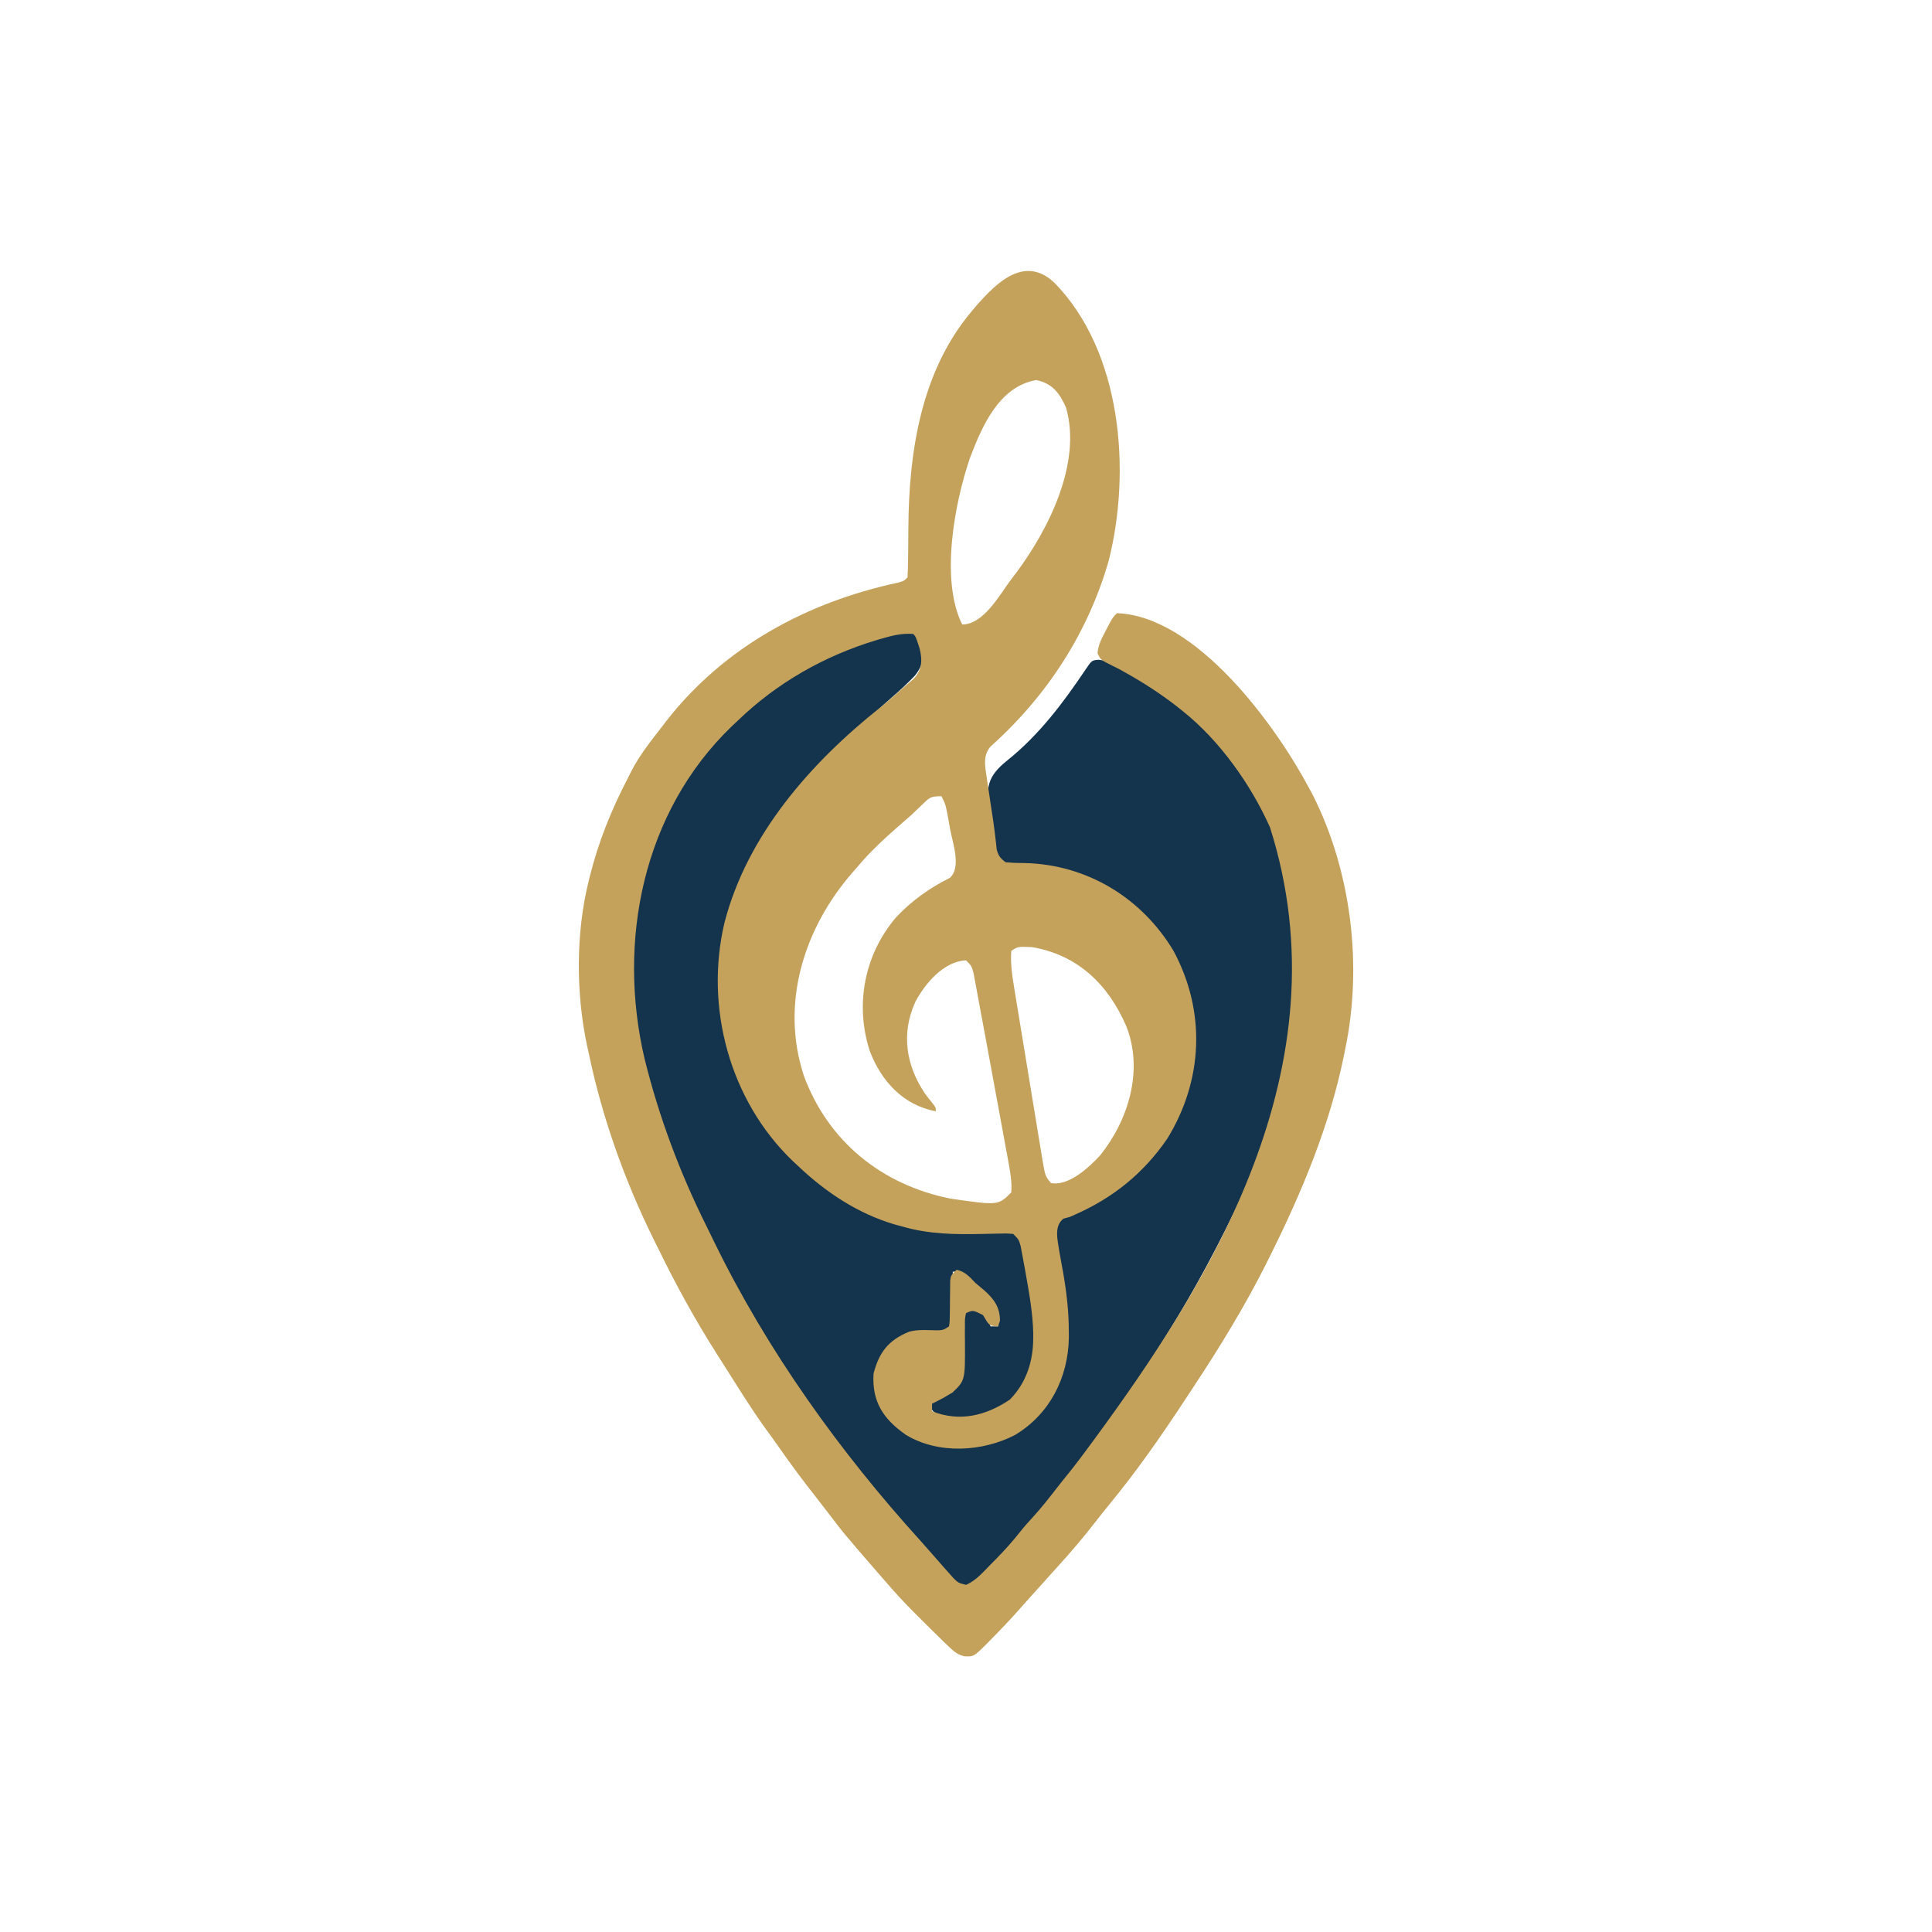
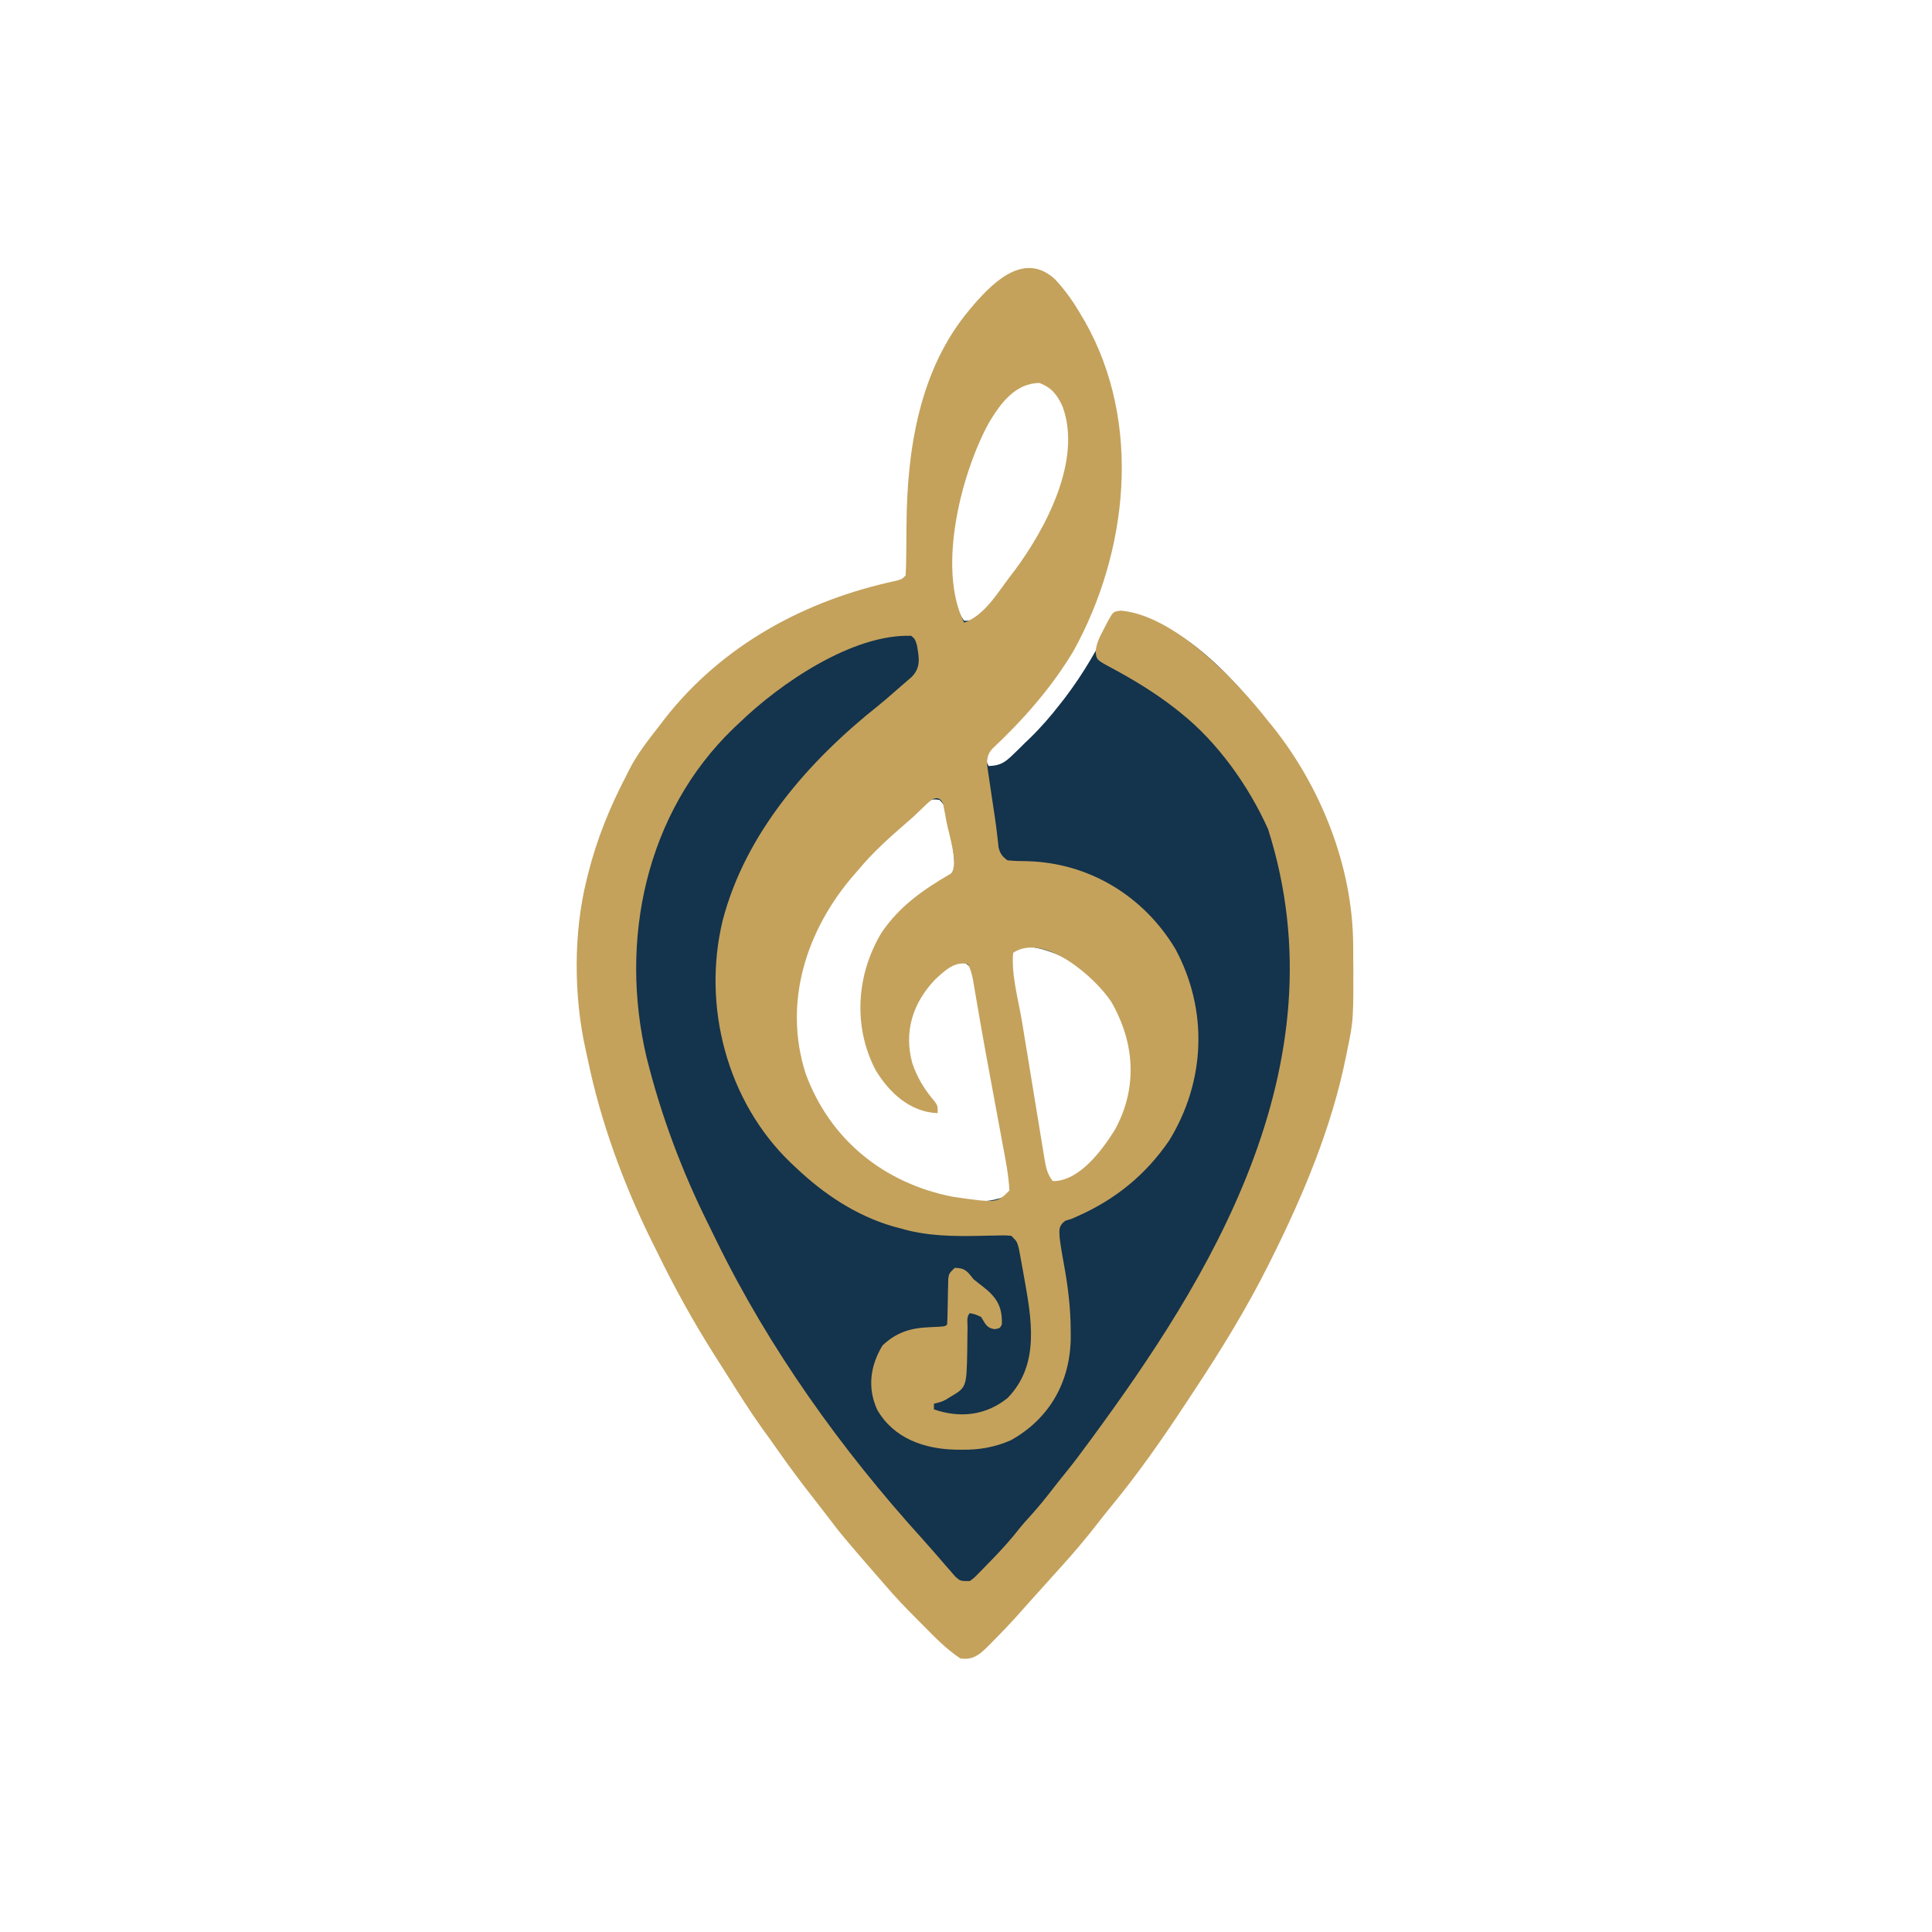
<svg xmlns="http://www.w3.org/2000/svg" version="1.2" baseProfile="tiny-ps" viewBox="0 0 1024 1024">
  <rect width="1024" height="1024" fill="#ffffff" />
-   <path d="M0 0 C2.535 8.137 3.455 13.147 -2 20 C-6.021 24.253 -10.229 28.118 -14.66 31.945 C-19.871 36.521 -24.919 41.281 -30 46 C-31.262 47.167 -32.523 48.333 -33.785 49.5 C-54.158 68.373 -54.158 68.373 -62.762 79.207 C-64.269 81.088 -65.815 82.94 -67.394 84.762 C-84.611 104.635 -97.802 129.114 -103 155 C-103.205 155.969 -103.41 156.939 -103.621 157.938 C-111.203 200.608 -97.595 243.766 -68 275 C-67.167 275.897 -66.335 276.794 -65.477 277.719 C-50.241 293.624 -30.289 305.316 -9 311 C-7.679 311.391 -6.357 311.781 -4.996 312.184 C8.822 315.653 22.65 315.259 36.795 314.853 C38.44 314.819 40.086 314.785 41.781 314.75 C43.267 314.704 44.752 314.657 46.283 314.609 C50.568 315.06 51.684 315.408 54 319 C55.097 322.669 55.097 322.669 55.922 327.113 C55.997 327.512 55.997 327.512 56.377 329.533 C56.855 332.123 57.305 334.716 57.75 337.312 C57.905 338.192 58.059 339.072 58.219 339.978 C62.057 361.99 66.397 387.863 48.188 404.875 C37.628 413.343 23.945 415.89 11 412 C7 410 7 410 6 406 C9.098 403.831 12.371 402.218 15.73 400.488 C24.668 393.686 23.587 383.322 23.625 373.062 C23.65 370.262 23.684 367.461 23.727 364.66 C23.733 363.429 23.738 362.198 23.745 360.93 C24 358 24 358 26 356 C31.329 356.118 33.649 357.979 37 362 C37.33 362.99 37.66 363.98 38 365 C39.32 365 40.64 365 42 365 C42.945 353.662 37.205 348.836 28.875 342.297 C26 340 26 340 23.875 337.703 C22 336 22 336 18 336 C17.995 336.431 17.995 336.431 17.972 338.615 C17.918 342.514 17.834 346.413 17.75 350.312 C17.736 351.671 17.722 353.029 17.707 354.428 C17.675 355.726 17.643 357.025 17.609 358.363 C17.588 359.562 17.567 360.762 17.546 361.997 C17 365 17 365 13 368 C9.68 368.152 9.68 368.152 5.875 367.938 C-5.38 367.719 -12.309 370.834 -19.188 379.875 C-24.528 389.082 -24.076 398.353 -20 408 C-8.505 425.91 10.553 429.062 30.521 428.191 C48.847 426.779 63.678 414.792 72 399 C81.005 377.345 79.024 355.39 74.779 332.709 C71.746 316.305 71.746 316.305 73 310 C76.399 307.45 78.706 306.182 82.562 304.688 C115.71 291.147 140.69 261.317 145.719 225.344 C148.103 196.999 141 171.355 122 150 C121.323 149.228 120.647 148.456 119.949 147.66 C102.692 129.168 78.213 120.187 53.298 120.54 C47.192 120.52 44.762 119.799 41 115 C39.958 111.406 39.958 111.406 39.383 107.285 C39.276 106.54 39.276 106.54 38.734 102.768 C38.533 101.215 38.332 99.662 38.125 98.062 C38.013 97.288 38.013 97.288 37.445 93.369 C35.562 79.743 35.833 73.847 46.938 65 C63.877 51.389 76.402 34.655 88.445 16.762 C91.655 12.035 91.655 12.035 95.051 11.688 C99.933 12.074 102.904 13.645 107.188 16 C107.933 16.409 108.678 16.819 109.446 17.241 C129.826 28.59 148.875 43.33 163 62 C163.896 63.165 164.792 64.331 165.715 65.531 C171.857 73.687 177.196 81.997 182 91 C182.291 91.519 182.291 91.519 183.766 94.144 C217.457 156.899 201.885 230.715 173 292 C172.498 293.077 171.995 294.154 171.478 295.264 C159.42 321.024 146.143 345.923 131 370 C130.337 371.057 129.673 372.114 128.989 373.203 C122.056 384.217 115.098 395.185 107.414 405.695 C105.12 408.836 102.879 412.01 100.65 415.197 C90.332 429.933 79.42 444.108 68 458 C67.185 459.011 66.371 460.021 65.531 461.062 C60.977 466.708 56.235 472.126 51.32 477.461 C49.416 479.545 47.574 481.659 45.75 483.812 C42.249 487.826 38.542 491.638 34.812 495.438 C34.206 496.066 33.599 496.694 32.974 497.341 C29.923 500.415 28.289 501.928 24 503 C16.952 499.952 11.799 492.872 6.875 487.156 C4.826 484.8 2.728 482.495 0.625 480.188 C-3.327 475.814 -7.053 471.29 -10.758 466.707 C-12.895 464.127 -15.107 461.653 -17.375 459.188 C-22.339 453.719 -26.876 447.958 -31.378 442.106 C-32.513 440.632 -33.652 439.16 -34.794 437.69 C-62.212 402.386 -86.318 364.631 -107 325 C-107.609 323.838 -108.218 322.677 -108.845 321.48 C-148.546 245.289 -173.495 153.946 -124 76 C-117.717 66.755 -110.753 58.054 -103 50 C-101.89 48.827 -100.78 47.654 -99.637 46.445 C-85.825 32.069 -19.485 -19.485 0 0 Z " fill="#14334c" transform="translate(487,338)" />
-   <path d="M0 0 C35.65 36.62 40.568 99.63 28.688 147 C17.72 185.403 -4.154 219.01 -33.938 245.625 C-38.091 250.408 -36.963 255.831 -36.074 261.75 C-35.854 263.247 -35.635 264.743 -35.408 266.285 C-35.17 267.841 -34.932 269.397 -34.688 271 C-34.461 272.525 -34.235 274.05 -34.002 275.621 C-33.554 278.64 -33.098 281.659 -32.634 284.676 C-32.223 287.48 -31.851 290.29 -31.526 293.106 C-31.379 294.349 -31.233 295.593 -31.082 296.875 C-30.967 297.966 -30.852 299.056 -30.734 300.18 C-29.847 303.587 -28.814 304.912 -26 307 C-22.567 307.328 -19.369 307.454 -15.938 307.438 C17.017 308.173 46.081 325.76 63 354 C80.261 386.095 78.719 422.544 59.688 453.5 C47.217 471.734 31.089 484.8 10.973 493.676 C9.992 494.113 9.011 494.55 8 495 C6.885 495.303 5.77 495.606 4.621 495.918 C-0.581 500.05 1.637 507.456 2.492 513.45 C3.121 517.162 3.808 520.861 4.5 524.562 C6.306 534.973 7.494 545.114 7.5 555.688 C7.503 556.221 7.503 556.221 7.518 558.918 C7.183 580.147 -2.565 599.477 -21 610.562 C-38.257 619.517 -61.705 620.922 -78.84 610.504 C-90.786 602.187 -96.957 592.926 -96 578 C-93.039 566.8 -88.254 560.401 -77.223 555.856 C-73.445 554.853 -70.213 554.876 -66.312 555 C-59.331 555.221 -59.331 555.221 -56 553 C-55.615 550.342 -55.615 550.342 -55.594 547.004 C-55.572 545.806 -55.55 544.607 -55.527 543.373 C-55.518 542.116 -55.509 540.858 -55.5 539.562 C-55.482 537.085 -55.452 534.607 -55.406 532.129 C-55.399 531.026 -55.392 529.923 -55.385 528.787 C-55 526 -55 526 -52 523 C-47.446 523.959 -45.132 526.725 -42 530 C-40.481 531.273 -38.96 532.544 -37.438 533.812 C-32.206 538.458 -29 542.77 -29 550 C-29.33 550.99 -29.66 551.98 -30 553 C-35.413 553 -35.229 551.33 -38 547 C-43.327 544.336 -43.327 544.336 -47 546 C-47.596 548.816 -47.596 548.816 -47.566 552.562 C-47.572 553.24 -47.572 553.24 -47.6 556.668 C-47.587 558.097 -47.575 559.527 -47.562 561 C-47.439 581.64 -47.439 581.64 -54.219 588.121 C-54.972 588.556 -55.724 588.99 -56.5 589.438 C-57.253 589.89 -58.006 590.342 -58.781 590.809 C-60.834 591.911 -62.916 592.958 -65 594 C-65 595.32 -65 596.64 -65 598 C-50.251 603.834 -36.367 600.304 -23.75 591.812 C-15.051 582.916 -11.399 571.618 -11.375 559.312 C-11.373 558.376 -11.37 557.439 -11.368 556.474 C-11.616 545.932 -13.467 535.606 -15.312 525.25 C-15.467 524.37 -15.621 523.49 -15.78 522.583 C-16.229 520.057 -16.698 517.536 -17.176 515.016 C-17.315 514.28 -17.315 514.28 -18.017 510.556 C-19 507 -19 507 -22 504 C-25.603 503.723 -25.603 503.723 -30.121 503.848 C-30.945 503.863 -30.945 503.863 -35.117 503.941 C-35.987 503.961 -36.857 503.982 -37.753 504.004 C-52.606 504.33 -66.632 504.247 -81 500 C-82.27 499.661 -83.54 499.322 -84.848 498.973 C-104.381 493.201 -121.345 481.906 -136 468 C-136.971 467.094 -137.941 466.188 -138.941 465.254 C-172.241 433.23 -185.63 383.793 -175 339 C-162.995 292.571 -129.339 254.262 -92.441 224.969 C-89.566 222.65 -86.779 220.249 -84.019 217.793 C-82.551 216.489 -81.067 215.202 -79.574 213.926 C-78.766 213.228 -77.958 212.531 -77.125 211.812 C-76.385 211.18 -75.645 210.547 -74.883 209.894 C-70.177 205.16 -70.038 199.732 -71.641 193.516 C-73.64 187.36 -73.64 187.36 -75 186 C-80.916 185.562 -86.125 186.846 -91.75 188.5 C-92.67 188.769 -93.591 189.038 -94.539 189.316 C-122.128 197.648 -147.272 211.947 -168 232 C-168.53 232.499 -168.53 232.499 -171.215 235.023 C-218.353 280.424 -232.019 349.079 -217.312 411.375 C-209.634 442.285 -198.622 471.657 -184.417 500.151 C-183.087 502.825 -181.778 505.508 -180.477 508.195 C-152.409 565.779 -113.98 619.423 -71.004 666.781 C-69.187 668.793 -67.401 670.827 -65.625 672.875 C-64.418 674.251 -63.21 675.626 -62 677 C-61.096 678.033 -60.193 679.065 -59.262 680.129 C-58.288 681.221 -57.315 682.313 -56.312 683.438 C-55.401 684.467 -54.49 685.497 -53.551 686.559 C-51 689 -51 689 -47 690 C-41.668 687.763 -37.747 683.047 -33.75 679 C-32.991 678.236 -32.231 677.472 -31.449 676.685 C-26.662 671.821 -22.174 666.836 -17.961 661.461 C-15.946 658.932 -13.817 656.564 -11.625 654.188 C-7.009 649.12 -2.81 643.769 1.391 638.356 C3.499 635.644 5.64 632.972 7.812 630.312 C11.696 625.474 15.38 620.493 19.062 615.5 C19.64 614.717 20.218 613.933 20.814 613.126 C81.296 530.737 154.589 415.853 114.118 288.498 C103.93 265.742 87.564 242.639 68 227 C66.881 226.105 65.762 225.211 64.609 224.289 C55.95 217.579 47.026 211.829 37.473 206.473 C36.743 206.062 36.014 205.651 35.262 205.227 C33.686 204.372 32.085 203.561 30.468 202.785 C24.349 199.75 24.349 199.75 22.699 196.203 C23.115 191.779 24.746 188.672 26.812 184.75 C27.541 183.342 28.269 181.935 29.02 180.484 C31 177 31 177 33 175 C75.209 176.546 117.14 234.4 135 268 C135.353 268.664 135.353 268.664 137.141 272.023 C157.236 312.293 163.249 361.884 154 406 C153.823 406.901 153.645 407.802 153.462 408.731 C145.93 446.241 131.005 481.902 114 516 C113.448 517.108 112.896 518.216 112.327 519.358 C100.715 542.527 87.324 564.319 73.038 585.918 C71.625 588.054 70.216 590.192 68.81 592.332 C56.272 611.409 43.354 629.93 28.832 647.551 C26.594 650.276 24.401 653.019 22.25 655.812 C15.519 664.532 8.425 672.866 1 681 C-0.501 682.665 -2.001 684.332 -3.5 686 C-12.5 696 -12.5 696 -14.773 698.519 C-16.204 700.113 -17.627 701.714 -19.039 703.324 C-23.798 708.716 -28.756 713.889 -33.812 719 C-34.459 719.66 -35.106 720.319 -35.772 720.999 C-42.855 728.095 -42.855 728.095 -47.956 727.869 C-51.474 726.865 -53.074 725.614 -55.707 723.098 C-56.568 722.283 -57.428 721.469 -58.315 720.629 C-59.201 719.762 -60.087 718.894 -61 718 C-61.877 717.149 -62.754 716.298 -63.658 715.421 C-66.354 712.779 -69.024 710.113 -71.688 707.438 C-72.585 706.543 -73.483 705.65 -74.408 704.729 C-79.486 699.643 -84.33 694.462 -89 689 C-90.036 687.81 -91.073 686.62 -92.141 685.394 C-111.703 662.859 -111.703 662.859 -120.277 651.566 C-122.272 648.953 -124.282 646.359 -126.316 643.777 C-133.211 635.015 -139.855 626.139 -146.219 616.984 C-148.684 613.453 -151.207 609.975 -153.75 606.5 C-160.534 597.014 -166.707 587.125 -172.933 577.268 C-174.928 574.115 -176.934 570.969 -178.941 567.824 C-190.409 549.777 -200.645 531.227 -210 512 C-210.86 510.272 -211.721 508.544 -212.582 506.816 C-227.996 475.59 -239.912 442.106 -247 408 C-247.104 407.533 -247.104 407.533 -247.633 405.171 C-253.769 377.294 -253.906 344.735 -247 317 C-246.78 316.101 -246.561 315.203 -246.334 314.277 C-241.73 295.926 -234.788 278.758 -226 262 C-225.532 261.05 -225.064 260.1 -224.582 259.121 C-220.122 250.344 -214.026 242.735 -208 235 C-207.292 234.064 -206.585 233.128 -205.856 232.164 C-175.226 192.895 -131.235 169.131 -83.211 158.859 C-80 158 -80 158 -78 156 C-77.789 152.607 -77.699 149.29 -77.691 145.894 C-77.666 143.773 -77.641 141.651 -77.615 139.529 C-77.587 136.206 -77.563 132.883 -77.544 129.56 C-77.266 89.383 -70.782 46.7 -44 15 C-43.568 14.486 -43.568 14.486 -41.379 11.887 C-30.178 -0.871 -15.55 -14.813 0 0 Z M-45 93 C-53.078 116.797 -60.775 157.45 -49 181 C-37.53 180.922 -29.129 165.126 -23 157 C-22.152 155.897 -21.304 154.793 -20.43 153.656 C-3.232 130.582 14.51 95.356 6 66 C2.669 58.413 -1.278 53.144 -9.812 51.438 C-29.638 54.936 -38.629 76.191 -45 93 Z M-70.312 276.562 C-71.282 277.486 -72.251 278.408 -73.25 279.359 C-74.157 280.231 -75.065 281.102 -76 282 C-77.262 283.114 -78.532 284.22 -79.812 285.312 C-88.689 293.052 -97.512 300.886 -105 310 C-105.754 310.855 -106.508 311.709 -107.285 312.59 C-132.969 342.164 -145.44 381.847 -133 420 C-120.131 455.064 -91.538 478.04 -55.125 485.312 C-29.944 488.944 -29.944 488.944 -23 482 C-22.607 476.497 -23.503 471.39 -24.497 465.986 C-24.657 465.11 -24.816 464.234 -24.98 463.331 C-25.507 460.445 -26.042 457.56 -26.578 454.676 C-26.95 452.649 -27.322 450.622 -27.693 448.594 C-28.473 444.341 -29.256 440.089 -30.044 435.837 C-31.042 430.444 -32.033 425.051 -33.022 419.657 C-33.976 414.454 -34.933 409.253 -35.891 404.051 C-36.068 403.085 -36.246 402.119 -36.429 401.124 C-37.438 395.644 -38.459 390.166 -39.495 384.691 C-40.02 381.892 -40.53 379.089 -41.04 376.287 C-41.382 374.461 -41.725 372.635 -42.069 370.809 C-42.369 369.187 -42.668 367.564 -42.977 365.893 C-44 362 -44 362 -47 359 C-58.801 359.512 -68.745 371.31 -73.875 381.062 C-81.467 397.756 -78.813 414.606 -68.781 429.562 C-67.503 431.312 -66.161 433.016 -64.781 434.688 C-63 437 -63 437 -63 439 C-80.22 435.811 -91.822 423.088 -97.93 407.254 C-105.994 382.738 -100.955 355.974 -84.078 336.231 C-75.956 327.513 -66.252 320.605 -55.574 315.297 C-49.359 309.751 -54.03 296.968 -55.375 289.688 C-55.597 288.426 -55.818 287.165 -56.047 285.865 C-57.739 276.521 -57.739 276.521 -60 272 C-65.832 272 -66.314 272.68 -70.312 276.562 Z M-23 354 C-23.497 360.803 -22.515 367.248 -21.395 373.948 C-21.224 375.005 -21.054 376.061 -20.878 377.149 C-20.315 380.617 -19.742 384.082 -19.168 387.547 C-18.771 389.966 -18.375 392.385 -17.979 394.804 C-17.149 399.861 -16.314 404.918 -15.474 409.974 C-14.4 416.454 -13.341 422.937 -12.287 429.42 C-11.473 434.411 -10.65 439.4 -9.824 444.388 C-9.43 446.778 -9.038 449.169 -8.651 451.56 C-8.108 454.898 -7.552 458.234 -6.993 461.569 C-6.835 462.557 -6.678 463.544 -6.516 464.561 C-5.018 473.327 -5.018 473.327 -2 477 C7.304 478.898 18.16 468.812 24.133 462.34 C39.146 443.526 47.146 417.398 38 394 C28.508 371.926 12.293 356.108 -12 352 C-19.489 351.66 -19.489 351.66 -23 354 Z " fill="#c4a25c" transform="translate(559,150)" />
+   <path d="M0 0 C35.65 36.62 40.568 99.63 28.688 147 C17.762 185.257 -3.889 218.132 -33.172 244.992 C-35.748 247.821 -35.792 250.256 -36 254 C-35.67 254.66 -35.34 255.32 -35 256 C-29.073 255.877 -26.361 254.133 -22.188 250.062 C-21.154 249.064 -20.12 248.065 -19.055 247.035 C-18.047 246.034 -17.039 245.032 -16 244 C-15.558 243.577 -15.558 243.577 -13.32 241.434 C-7.376 235.665 -2.071 229.544 3 223 C3.865 221.89 4.73 220.78 5.621 219.637 C15.172 207.024 23.119 193.454 29.879 179.152 C31 177 31 177 33 175 C75.209 176.546 117.14 234.4 135 268 C135.353 268.664 135.353 268.664 137.141 272.023 C157.236 312.293 163.249 361.884 154 406 C153.823 406.901 153.645 407.802 153.462 408.731 C145.93 446.241 131.005 481.902 114 516 C113.448 517.108 112.896 518.216 112.327 519.358 C100.715 542.527 87.324 564.319 73.038 585.918 C71.625 588.054 70.216 590.192 68.81 592.332 C56.272 611.409 43.354 629.93 28.832 647.551 C26.594 650.276 24.401 653.019 22.25 655.812 C15.519 664.532 8.425 672.866 1 681 C-0.501 682.665 -2.001 684.332 -3.5 686 C-12.5 696 -12.5 696 -14.773 698.519 C-16.204 700.113 -17.627 701.714 -19.039 703.324 C-23.798 708.716 -28.756 713.889 -33.812 719 C-34.459 719.66 -35.106 720.319 -35.772 720.999 C-42.855 728.095 -42.855 728.095 -47.956 727.869 C-51.474 726.865 -53.074 725.614 -55.707 723.098 C-56.568 722.283 -57.428 721.469 -58.315 720.629 C-59.201 719.762 -60.087 718.894 -61 718 C-61.877 717.149 -62.754 716.298 -63.658 715.421 C-66.354 712.779 -69.024 710.113 -71.688 707.438 C-72.585 706.543 -73.483 705.65 -74.408 704.729 C-79.486 699.643 -84.33 694.462 -89 689 C-90.036 687.81 -91.073 686.62 -92.141 685.394 C-111.703 662.859 -111.703 662.859 -120.277 651.566 C-122.272 648.953 -124.282 646.359 -126.316 643.777 C-133.211 635.015 -139.855 626.139 -146.219 616.984 C-148.684 613.453 -151.207 609.975 -153.75 606.5 C-160.534 597.014 -166.707 587.125 -172.933 577.268 C-174.928 574.115 -176.934 570.969 -178.941 567.824 C-190.409 549.777 -200.645 531.227 -210 512 C-210.86 510.272 -211.721 508.544 -212.582 506.816 C-227.996 475.59 -239.912 442.106 -247 408 C-247.104 407.533 -247.104 407.533 -247.633 405.171 C-253.769 377.294 -253.906 344.735 -247 317 C-246.78 316.101 -246.561 315.203 -246.334 314.277 C-241.73 295.926 -234.788 278.758 -226 262 C-225.532 261.05 -225.064 260.1 -224.582 259.121 C-220.122 250.344 -214.026 242.735 -208 235 C-207.292 234.064 -206.585 233.128 -205.856 232.164 C-175.376 193.087 -131.771 169.558 -84.09 158.957 C-81 158 -81 158 -78 155 C-77.703 151.614 -77.583 148.403 -77.594 145.016 C-77.588 144.512 -77.588 144.512 -77.561 141.965 C-77.527 138.727 -77.511 135.489 -77.5 132.25 C-77.354 91.132 -71.493 47.542 -44 15 C-43.568 14.486 -43.568 14.486 -41.379 11.887 C-30.178 -0.871 -15.55 -14.813 0 0 Z M-45 93 C-52.179 114.148 -62.502 159.664 -48 179 C-36.644 179.655 -29.029 164.944 -23 157 C-22.575 156.447 -22.575 156.447 -20.422 153.648 C-3.233 130.568 14.51 95.359 6 66 C2.669 58.413 -1.278 53.144 -9.812 51.438 C-29.638 54.936 -38.629 76.191 -45 93 Z M-73.875 279.5 C-75.102 280.597 -76.329 281.694 -77.594 282.824 C-80.879 285.887 -84.093 288.987 -87.215 292.215 C-89.046 294.046 -90.959 295.706 -92.938 297.375 C-124.473 324.677 -143.55 366.373 -136.281 408.129 C-128.226 443.646 -103.254 470.593 -68.75 481.875 C-54.974 485.847 -37.268 490.055 -24 483 C-20.476 475.952 -25.34 461.993 -26.73 454.555 C-27.003 453.073 -27.276 451.591 -27.557 450.063 C-28.43 445.333 -29.308 440.604 -30.188 435.875 C-31.044 431.243 -31.899 426.611 -32.753 421.979 C-33.321 418.909 -33.89 415.84 -34.461 412.772 C-35.901 405.025 -37.309 397.275 -38.659 389.513 C-38.925 387.998 -39.191 386.484 -39.465 384.923 C-39.968 382.049 -40.464 379.174 -40.95 376.297 C-41.062 375.656 -41.062 375.656 -41.634 372.411 C-41.826 371.289 -42.019 370.167 -42.217 369.012 C-43.27 364.962 -44.334 361.656 -48.383 360.062 C-58.659 359.817 -66.489 369.539 -71.75 377.25 C-80.553 391.789 -80.451 409.192 -72.316 424.082 C-69.997 427.808 -67.577 431.301 -64.781 434.688 C-63 437 -63 437 -63 439 C-80.22 435.811 -91.822 423.088 -97.93 407.254 C-105.994 382.738 -100.955 355.974 -84.078 336.231 C-77.545 329.219 -70.384 324.113 -62.234 319.078 C-53.018 313.157 -53.018 313.157 -52.98 308.699 C-53.487 301.335 -54.556 294.131 -55.875 286.875 C-56.036 285.95 -56.198 285.026 -56.364 284.073 C-57.227 279.54 -57.663 277.337 -61 274 C-66.948 272.854 -69.587 275.642 -73.875 279.5 Z M-23 356 C-23.302 358.411 -23.302 358.411 -22.982 361.287 C-22.853 362.447 -22.724 363.607 -22.591 364.801 C-21.292 374.026 -19.819 383.217 -18.289 392.406 C-17.916 394.663 -17.544 396.919 -17.172 399.175 C-16.394 403.879 -15.611 408.582 -14.826 413.285 C-13.821 419.31 -12.831 425.337 -11.844 431.365 C-11.081 436.015 -10.308 440.662 -9.533 445.309 C-9.163 447.532 -8.797 449.755 -8.435 451.979 C-7.928 455.079 -7.409 458.178 -6.885 461.275 C-6.812 461.733 -6.812 461.733 -6.441 464.049 C-5.665 468.559 -4.979 472.432 -2 476 C7.148 478.287 15.971 469.604 22.562 463.938 C38.74 446.804 45.002 422.495 39.938 399.562 C32.837 376.229 16.462 359.471 -7 353 C-18.678 350.401 -18.678 350.401 -23 356 Z " fill="#14334c" transform="translate(559,150)" />
+   <path d="M0 0 C5.43 5.799 9.762 12.036 13.738 18.895 C14.387 19.981 15.035 21.068 15.703 22.188 C46.262 75.973 38.645 144.543 9.738 196.894 C-1.848 216.21 -16.793 233.286 -33.199 248.644 C-37.163 252.968 -36.142 257.04 -35.336 262.449 C-35.226 263.201 -35.226 263.201 -34.67 267.004 C-34.432 268.577 -34.194 270.149 -33.949 271.769 C-33.723 273.303 -33.497 274.837 -33.264 276.418 C-32.815 279.459 -32.359 282.499 -31.896 285.538 C-31.486 288.356 -31.114 291.18 -30.788 294.009 C-30.641 295.252 -30.495 296.496 -30.344 297.777 C-30.229 298.867 -30.114 299.956 -29.995 301.079 C-29.108 304.483 -28.073 305.808 -25.262 307.894 C-21.828 308.223 -18.63 308.349 -15.199 308.332 C17.756 309.068 46.82 326.654 63.738 354.894 C81.209 387.38 79.704 425.037 60.426 456.394 C47.956 474.629 31.827 487.695 11.711 496.57 C10.73 497.007 9.749 497.444 8.738 497.894 C7.623 498.239 6.508 498.583 5.359 498.938 C1.82 501.58 2.114 503.652 2.371 507.888 C2.922 512.4 3.688 516.856 4.518 521.325 C6.766 533.434 8.232 545.255 8.238 557.582 C8.244 558.743 8.25 559.904 8.256 561.101 C7.917 584.465 -2.992 603.805 -23.512 615.273 C-32.187 619.024 -40.282 620.407 -49.699 620.269 C-50.706 620.26 -51.712 620.251 -52.748 620.241 C-69.31 619.905 -85.51 614.322 -94.262 599.207 C-99.616 587.662 -98.058 575.774 -91.512 565.019 C-83.988 557.914 -76.511 555.739 -66.449 555.332 C-58.361 554.994 -58.361 554.994 -57.262 553.894 C-57.14 551.931 -57.082 549.963 -57.051 547.996 C-57.022 546.795 -56.994 545.593 -56.965 544.356 C-56.913 541.806 -56.869 539.257 -56.832 536.707 C-56.801 535.503 -56.77 534.299 -56.738 533.059 C-56.718 531.949 -56.699 530.84 -56.678 529.698 C-56.262 526.894 -56.262 526.894 -53.262 523.894 C-47.768 523.894 -46.5 525.797 -43.262 529.894 C-41.631 531.251 -39.963 532.564 -38.262 533.832 C-30.93 539.555 -27.921 544.527 -28.262 553.894 C-29.262 555.894 -29.262 555.894 -32.074 556.394 C-36.52 555.697 -36.908 553.572 -39.262 549.894 C-42.449 548.457 -42.449 548.457 -45.262 547.894 C-47.133 549.766 -46.415 552.96 -46.438 555.457 C-46.461 556.812 -46.485 558.167 -46.51 559.562 C-46.552 562.419 -46.584 565.276 -46.603 568.133 C-46.991 587.228 -46.991 587.228 -55.762 592.394 C-56.514 592.859 -57.267 593.323 -58.043 593.801 C-60.262 594.894 -60.262 594.894 -64.262 595.894 C-64.262 596.885 -64.262 597.875 -64.262 598.894 C-50.474 603.673 -36.707 602.143 -25.262 592.894 C-7.794 575.058 -12.593 550.55 -16.574 528.269 C-16.729 527.386 -16.883 526.503 -17.043 525.593 C-17.492 523.052 -17.961 520.516 -18.438 517.981 C-18.576 517.238 -18.576 517.238 -19.279 513.482 C-20.262 509.894 -20.262 509.894 -23.262 506.894 C-26.865 506.617 -26.865 506.617 -31.383 506.742 C-32.207 506.757 -32.207 506.757 -36.379 506.835 C-37.249 506.856 -38.118 506.877 -39.015 506.898 C-53.868 507.224 -67.894 507.142 -82.262 502.894 C-83.531 502.555 -84.801 502.216 -86.109 501.867 C-105.643 496.096 -122.607 484.8 -137.262 470.894 C-138.232 469.988 -139.203 469.082 -140.203 468.148 C-173.919 435.724 -187.2 385.189 -176.262 339.894 C-164.232 293.463 -130.614 255.167 -93.703 225.863 C-90.827 223.544 -88.041 221.143 -85.281 218.688 C-83.812 217.384 -82.329 216.097 -80.836 214.82 C-80.028 214.123 -79.219 213.425 -78.387 212.707 C-77.647 212.074 -76.907 211.441 -76.144 210.789 C-71.027 205.64 -72.13 200.441 -73.262 193.894 C-74.262 190.644 -74.262 190.644 -76.262 188.894 C-107.541 187.816 -146.026 214.351 -167.262 234.894 C-167.792 235.393 -167.792 235.393 -170.477 237.918 C-217.119 282.841 -231.166 350.546 -216.574 412.269 C-208.894 443.18 -197.884 472.551 -183.679 501.046 C-182.349 503.719 -181.04 506.402 -179.738 509.09 C-151.67 566.674 -113.242 620.318 -70.266 667.676 C-68.449 669.688 -66.662 671.721 -64.887 673.769 C-64.335 674.396 -63.783 675.023 -63.215 675.668 C-61.649 677.453 -60.101 679.253 -58.559 681.059 C-57.594 682.159 -56.63 683.26 -55.637 684.394 C-54.737 685.436 -53.837 686.478 -52.91 687.551 C-50.262 689.894 -50.262 689.894 -45.262 689.894 C-43.093 688.325 -43.093 688.325 -40.934 686.125 C-40.536 685.724 -40.536 685.724 -38.523 683.697 C-38.109 683.265 -38.109 683.265 -36.012 681.082 C-35.158 680.211 -34.305 679.339 -33.426 678.442 C-28.398 673.26 -23.593 667.984 -19.152 662.285 C-17.166 659.774 -15.057 657.435 -12.887 655.082 C-8.271 650.015 -4.072 644.663 0.129 639.25 C2.237 636.539 4.379 633.867 6.551 631.207 C10.435 626.368 14.119 621.387 17.801 616.394 C18.379 615.611 18.957 614.828 19.552 614.021 C79.522 532.329 153.068 417.906 112.856 291.392 C102.669 268.637 86.302 245.534 66.738 229.894 C65.619 229 64.501 228.105 63.348 227.184 C52.579 218.839 41.206 211.965 29.206 205.539 C21.939 201.613 21.939 201.613 21.434 197.285 C21.839 192.776 23.535 189.653 25.613 185.644 C26.333 184.237 27.052 182.829 27.793 181.379 C30.797 175.997 30.797 175.997 34.887 175.551 C63.535 178.108 96.049 212.695 112.738 233.894 C113.518 234.846 114.298 235.797 115.102 236.777 C140.87 268.916 157.726 311.267 157.941 352.625 C157.948 353.53 157.956 354.434 157.963 355.366 C158.186 392.42 158.186 392.42 154.738 408.894 C154.561 409.793 154.383 410.691 154.201 411.617 C146.67 449.13 131.745 484.794 114.738 518.894 C114.186 520.003 113.634 521.111 113.065 522.252 C101.453 545.421 88.062 567.213 73.776 588.812 C72.364 590.948 70.955 593.087 69.548 595.227 C57.01 614.303 44.092 632.825 29.57 650.445 C27.333 653.171 25.139 655.913 22.988 658.707 C16.258 667.427 9.163 675.761 1.738 683.894 C0.237 685.56 -1.263 687.227 -2.762 688.894 C-11.762 698.894 -11.762 698.894 -14.035 701.414 C-15.466 703.008 -16.888 704.609 -18.301 706.219 C-23.06 711.61 -28.017 716.784 -33.074 721.894 C-33.721 722.554 -34.367 723.214 -35.034 723.893 C-39.724 728.592 -43.388 731.952 -50.262 730.894 C-58.024 725.767 -64.307 719.11 -70.824 712.519 C-71.373 711.97 -71.373 711.97 -74.15 709.191 C-79.73 703.582 -85.136 697.921 -90.262 691.894 C-91.298 690.705 -92.335 689.515 -93.402 688.289 C-112.965 665.753 -112.965 665.753 -121.539 654.461 C-123.534 651.848 -125.544 649.254 -127.578 646.672 C-134.473 637.91 -141.117 629.034 -147.481 619.879 C-149.945 616.348 -152.469 612.87 -155.012 609.394 C-161.795 599.908 -167.969 590.019 -174.195 580.163 C-176.189 577.009 -178.195 573.864 -180.203 570.719 C-191.67 552.672 -201.906 534.122 -211.262 514.894 C-212.122 513.167 -212.983 511.439 -213.844 509.711 C-228.765 479.483 -240.766 446.891 -247.644 413.856 C-248.045 411.933 -248.461 410.013 -248.894 408.098 C-255.219 379.758 -255.36 346.045 -248.262 317.894 C-248.042 316.999 -247.822 316.103 -247.596 315.18 C-242.992 296.825 -236.052 279.656 -227.262 262.894 C-226.794 261.945 -226.326 260.995 -225.844 260.016 C-221.383 251.239 -215.287 243.63 -209.262 235.894 C-208.554 234.959 -207.846 234.023 -207.117 233.059 C-176.488 193.79 -132.497 170.025 -84.473 159.754 C-81.262 158.894 -81.262 158.894 -79.262 156.894 C-79.051 153.501 -78.96 150.184 -78.953 146.789 C-78.928 144.667 -78.903 142.546 -78.877 140.424 C-78.849 137.101 -78.825 133.778 -78.805 130.455 C-78.528 90.278 -72.043 47.594 -45.262 15.895 C-44.829 15.381 -44.829 15.381 -42.641 12.781 C-31.677 0.293 -15.717 -14.631 0 0 Z M-35.281 76.254 C-49.574 102.527 -62.795 152.829 -48.262 181.894 C-37.625 178.166 -30.794 166.528 -24.262 157.894 C-23.412 156.79 -22.563 155.685 -21.688 154.547 C-5.007 132.158 14.411 95.646 3.926 67.394 C1.108 61.163 -1.754 57.471 -8.262 54.895 C-21.23 54.895 -29.296 66.112 -35.281 76.254 Z M-69.512 279.394 C-70.49 280.327 -71.469 281.259 -72.477 282.219 C-73.396 283.102 -74.315 283.985 -75.262 284.894 C-76.524 286.009 -77.793 287.114 -79.074 288.207 C-87.951 295.946 -96.774 303.781 -104.262 312.894 C-105.016 313.749 -105.77 314.604 -106.547 315.484 C-131.905 344.683 -144.332 383.218 -132.262 420.894 C-119.417 455.959 -90.712 479.065 -54.262 486.207 C-30.93 489.563 -30.93 489.563 -24.262 482.894 C-24.681 474.349 -26.424 465.979 -27.992 457.582 C-28.129 456.841 -28.129 456.841 -28.819 453.094 C-29.692 448.36 -30.57 443.627 -31.449 438.894 C-32.59 432.728 -33.729 426.561 -34.867 420.394 C-35.149 418.874 -35.43 417.354 -35.72 415.788 C-37.172 407.924 -38.591 400.055 -39.956 392.176 C-40.226 390.617 -40.497 389.058 -40.776 387.451 C-41.288 384.482 -41.796 381.512 -42.299 378.541 C-42.528 377.214 -42.757 375.887 -42.993 374.519 C-43.191 373.357 -43.389 372.194 -43.592 370.996 C-44.229 368.045 -44.816 365.548 -46.262 362.894 C-53.324 361.129 -58.736 366.567 -63.805 371.238 C-75.505 383.625 -80.314 398.779 -75.699 415.457 C-73.165 422.968 -69.225 429.473 -64.043 435.457 C-62.262 437.894 -62.262 437.894 -62.262 441.894 C-76.881 441.343 -88.124 430.933 -95.262 418.894 C-107.237 395.818 -105.364 368.307 -92.012 346.207 C-82.47 332.109 -69.822 323.37 -55.262 314.894 C-50.894 310.527 -56.502 293.355 -57.574 287.644 C-57.775 286.513 -57.975 285.381 -58.182 284.215 C-58.286 283.685 -58.286 283.685 -58.812 281.004 C-58.995 280.045 -59.177 279.085 -59.364 278.097 C-61.927 271.806 -66.422 276.393 -69.512 279.394 Z M-22.262 356.894 C-23.345 368.584 -19.453 381.981 -17.551 393.519 C-17.178 395.798 -16.806 398.077 -16.433 400.356 C-15.655 405.107 -14.873 409.857 -14.088 414.607 C-13.083 420.692 -12.092 426.78 -11.106 432.869 C-10.343 437.564 -9.57 442.258 -8.794 446.952 C-8.425 449.197 -8.059 451.442 -7.697 453.688 C-7.19 456.82 -6.67 459.949 -6.147 463.078 C-6 464.003 -5.854 464.928 -5.703 465.88 C-4.931 470.408 -4.233 474.293 -1.262 477.894 C12.848 478.07 25.066 461.265 31.688 450.641 C43.85 428.425 42.181 404.45 29.738 382.894 C21.423 370.115 -5.814 345.929 -22.262 356.894 Z " fill="#c4a25c" transform="translate(559.2617,148.1055)" />
</svg>
